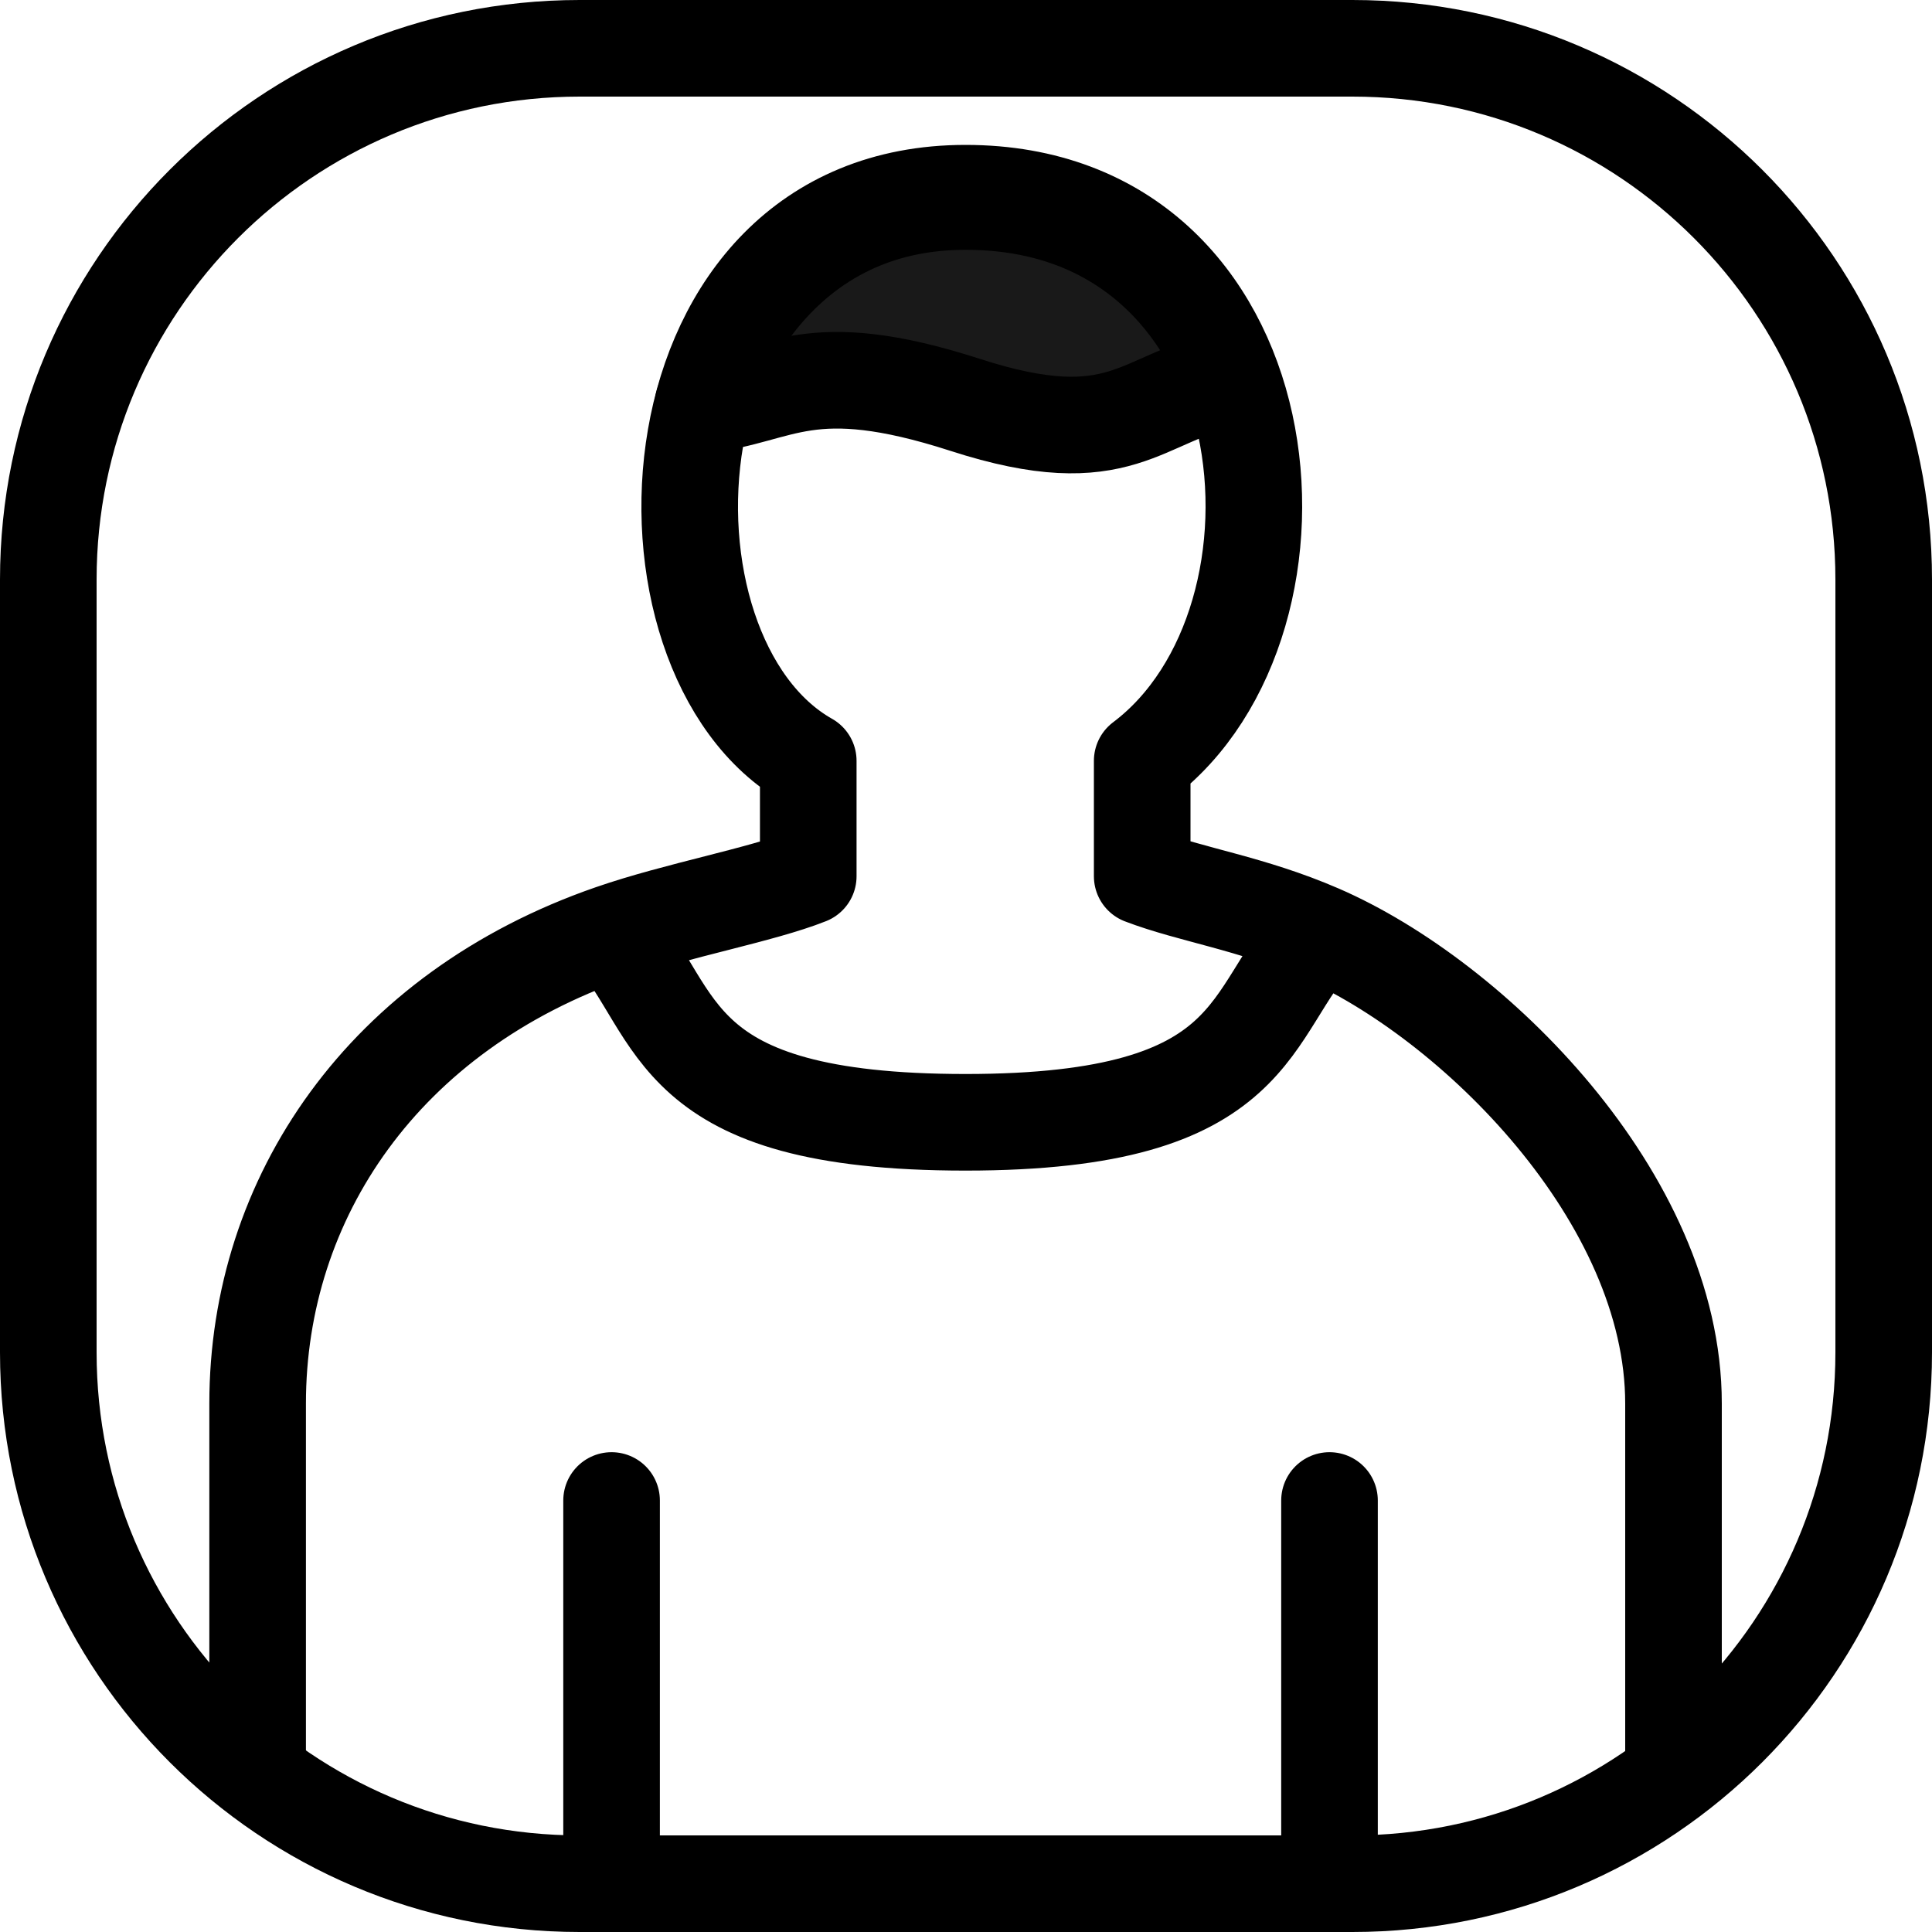
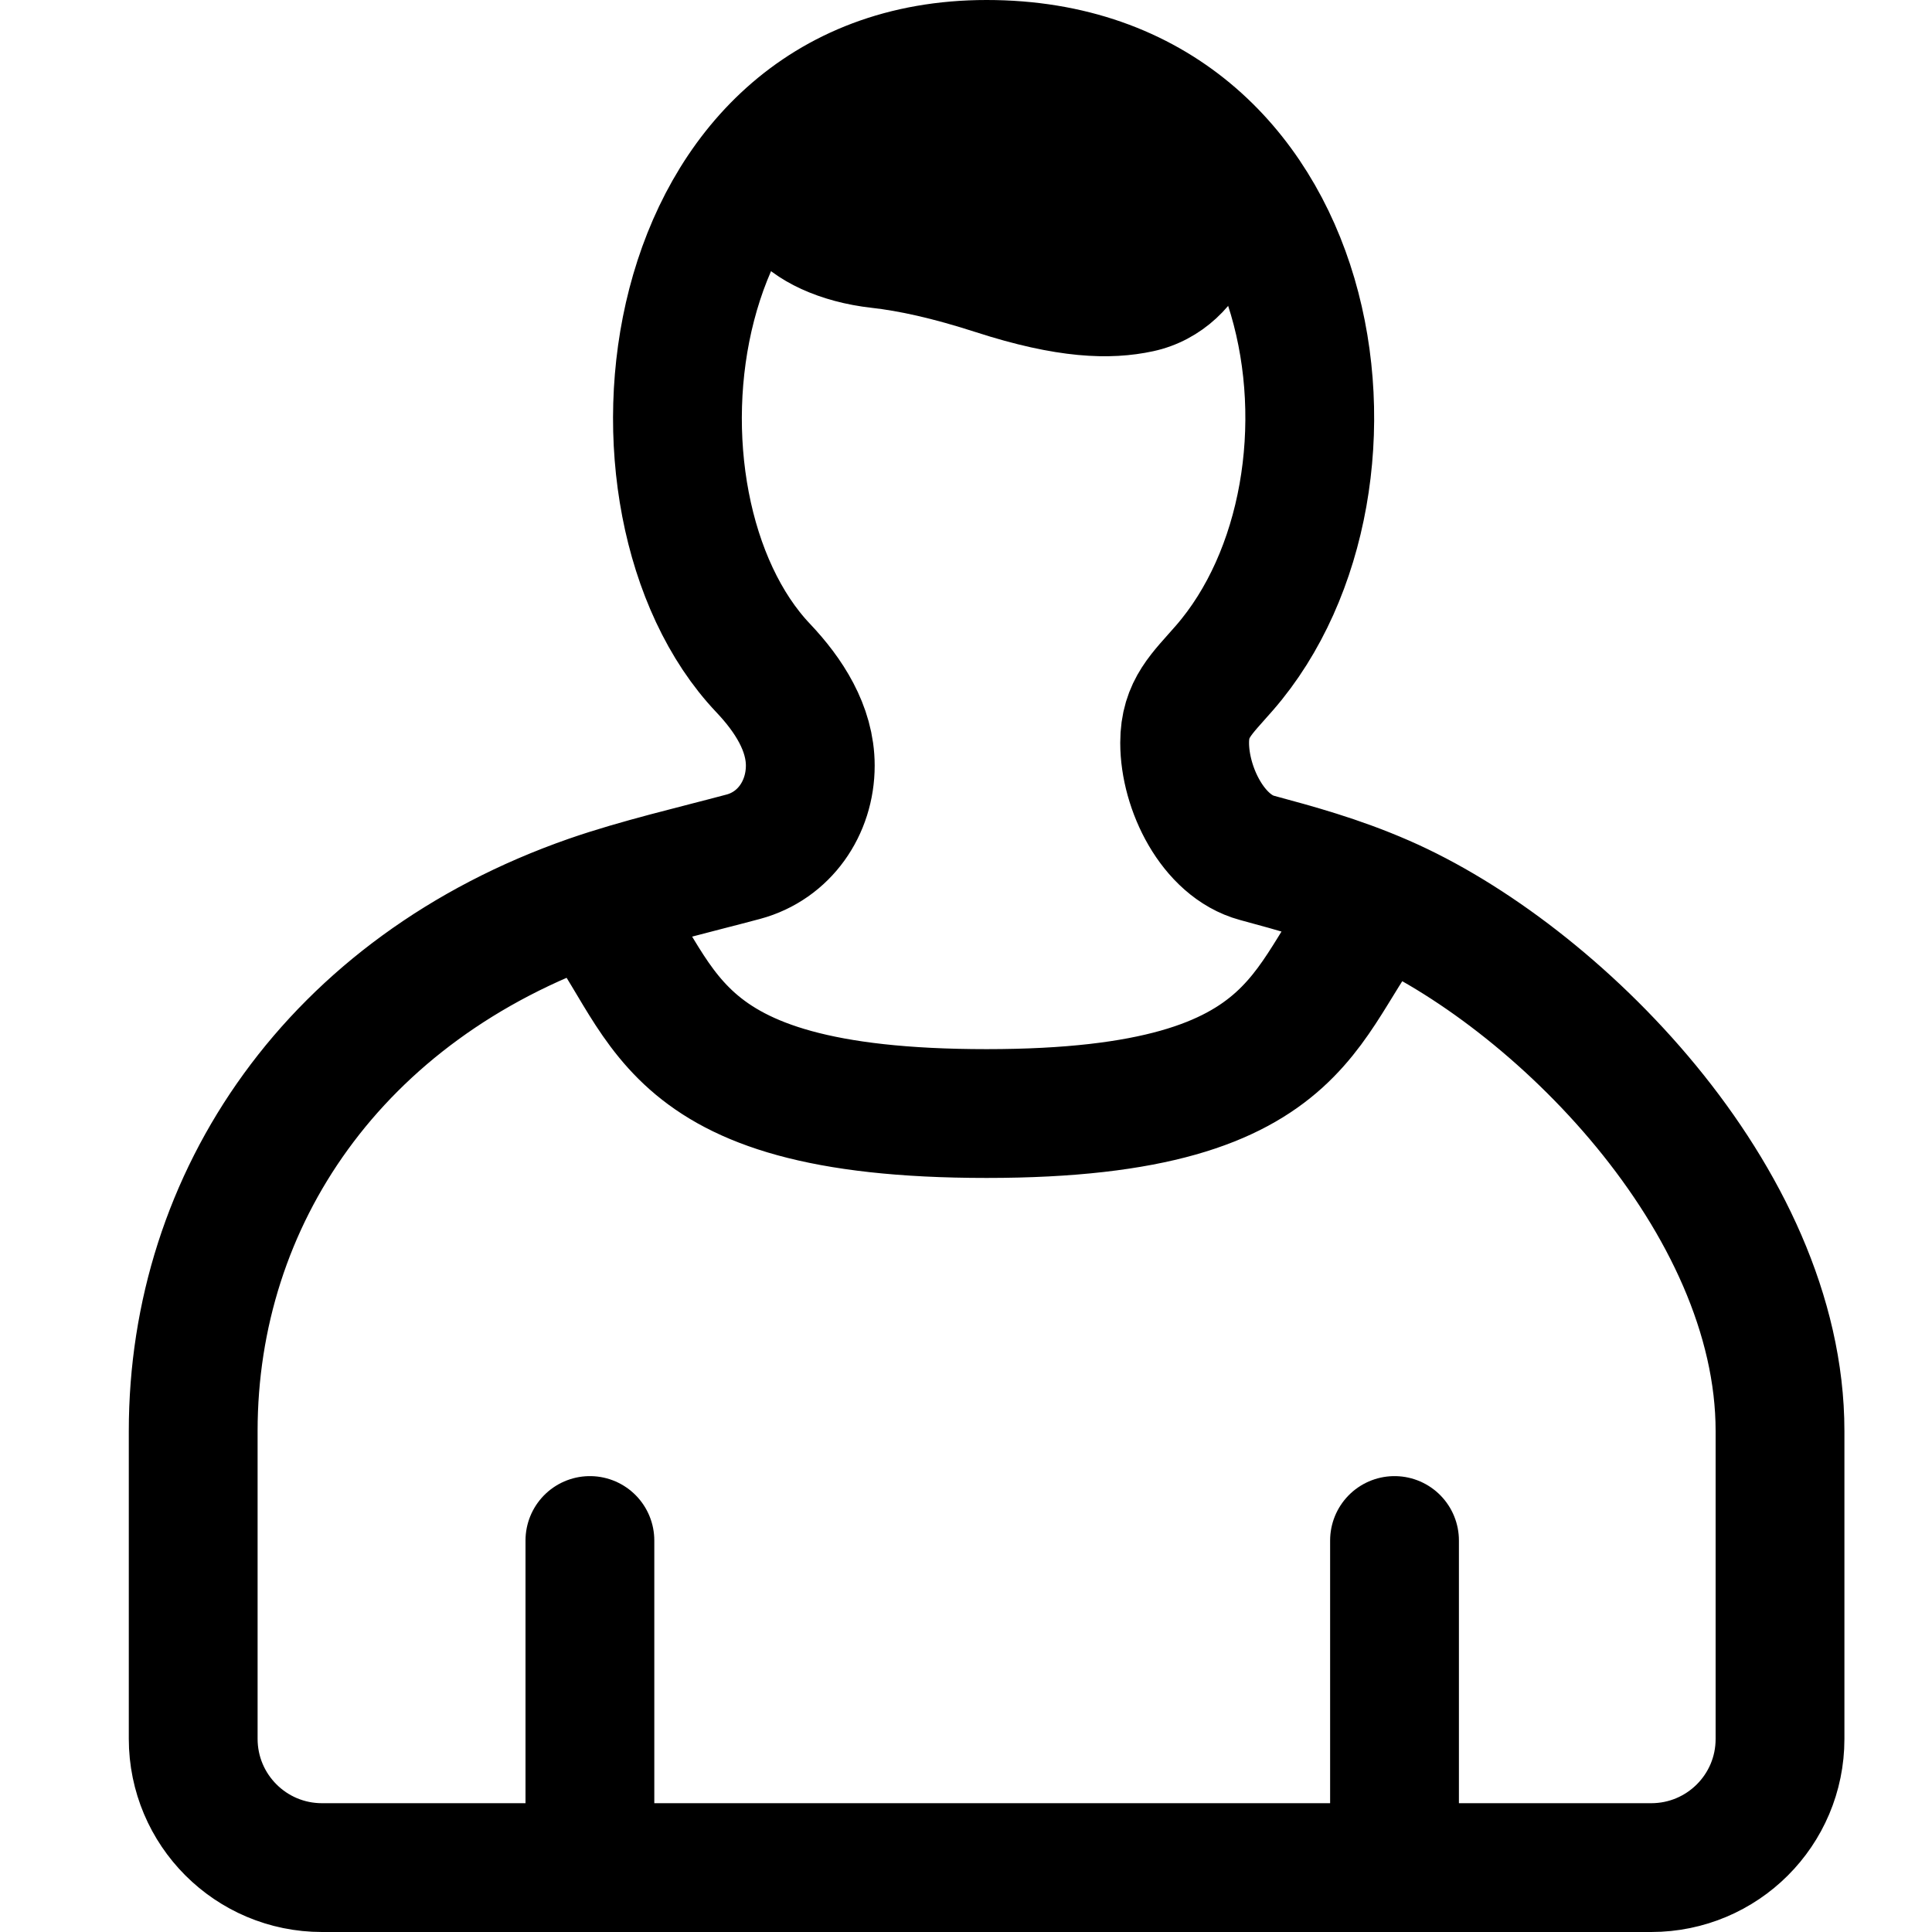
- <svg xmlns="http://www.w3.org/2000/svg" width="20" height="20" viewBox="0 0 20 20" fill="none">
-   <rect x="0.5" y="0.5" width="19" height="19" rx="5.5" stroke="black" />
-   <path d="M2.667 18.2V14.529C2.667 12.399 3.975 10.472 6.331 9.657M17.324 18.2C17.324 18.685 17.324 18.313 17.324 14.529C17.324 12.399 15.249 10.346 13.66 9.657M6.331 15.533V19M13.763 15.533V19.333M6.331 9.657C7.012 9.421 7.878 9.265 8.367 9.071V7.876C6.433 6.784 6.648 2 9.995 2C13.342 2 13.758 6.421 11.824 7.876C11.824 7.876 11.824 8.708 11.824 9.071C12.333 9.265 12.949 9.349 13.66 9.657M6.331 9.657C7.066 10.506 6.901 11.618 9.995 11.618C13.09 11.618 12.886 10.472 13.66 9.657" stroke="black" stroke-linecap="round" stroke-linejoin="round" />
-   <path d="M9.991 4.191C8.362 3.665 8.091 4.103 7.276 4.191C7.276 4.191 7.824 2.086 9.995 2.086C12.167 2.086 12.71 3.928 12.71 3.928C11.805 4.103 11.619 4.718 9.991 4.191Z" fill="black" fill-opacity="0.9" stroke="black" stroke-linecap="round" stroke-linejoin="round" />
+ <svg xmlns="http://www.w3.org/2000/svg" width="30" height="30" viewBox="0 0 30 30" fill="none">
+   <path d="M9.16 23.921V29M21.654 23.921V29M9.16 13.969C5.2 15.35 3 18.613 3 22.221V27C3 28.105 3.895 29 5 29L25.64 29C26.745 29 27.64 28.107 27.64 27.003C27.64 25.996 27.64 24.485 27.64 22.221C27.64 18.613 24.153 15.135 21.48 13.969M9.16 13.969C9.91 13.708 10.793 13.504 11.543 13.303C12.179 13.132 12.582 12.546 12.582 11.888V11.888C12.582 11.31 12.249 10.794 11.851 10.374C9.427 7.82 10.158 1 15.32 1C20.557 1 21.525 7.486 19.013 10.372C18.662 10.776 18.395 10.998 18.395 11.534V11.534C18.395 12.242 18.834 13.136 19.518 13.321C20.112 13.482 20.768 13.658 21.48 13.969M9.16 13.969C10.395 15.407 10.118 17.291 15.32 17.291C20.522 17.291 20.18 15.35 21.48 13.969" stroke="black" stroke-width="2" stroke-linecap="round" stroke-linejoin="round" />
+   <path d="M15.304 4.681C14.601 4.454 14.048 4.334 13.592 4.283C12.201 4.129 11.223 3.191 12.267 2.26C12.963 1.64 13.946 1.144 15.312 1.144C16.913 1.144 17.987 1.74 18.689 2.409C19.542 3.224 18.954 4.717 17.801 4.965C17.229 5.088 16.497 5.067 15.304 4.681Z" fill="black" stroke="black" stroke-linecap="round" stroke-linejoin="round" />
</svg>
